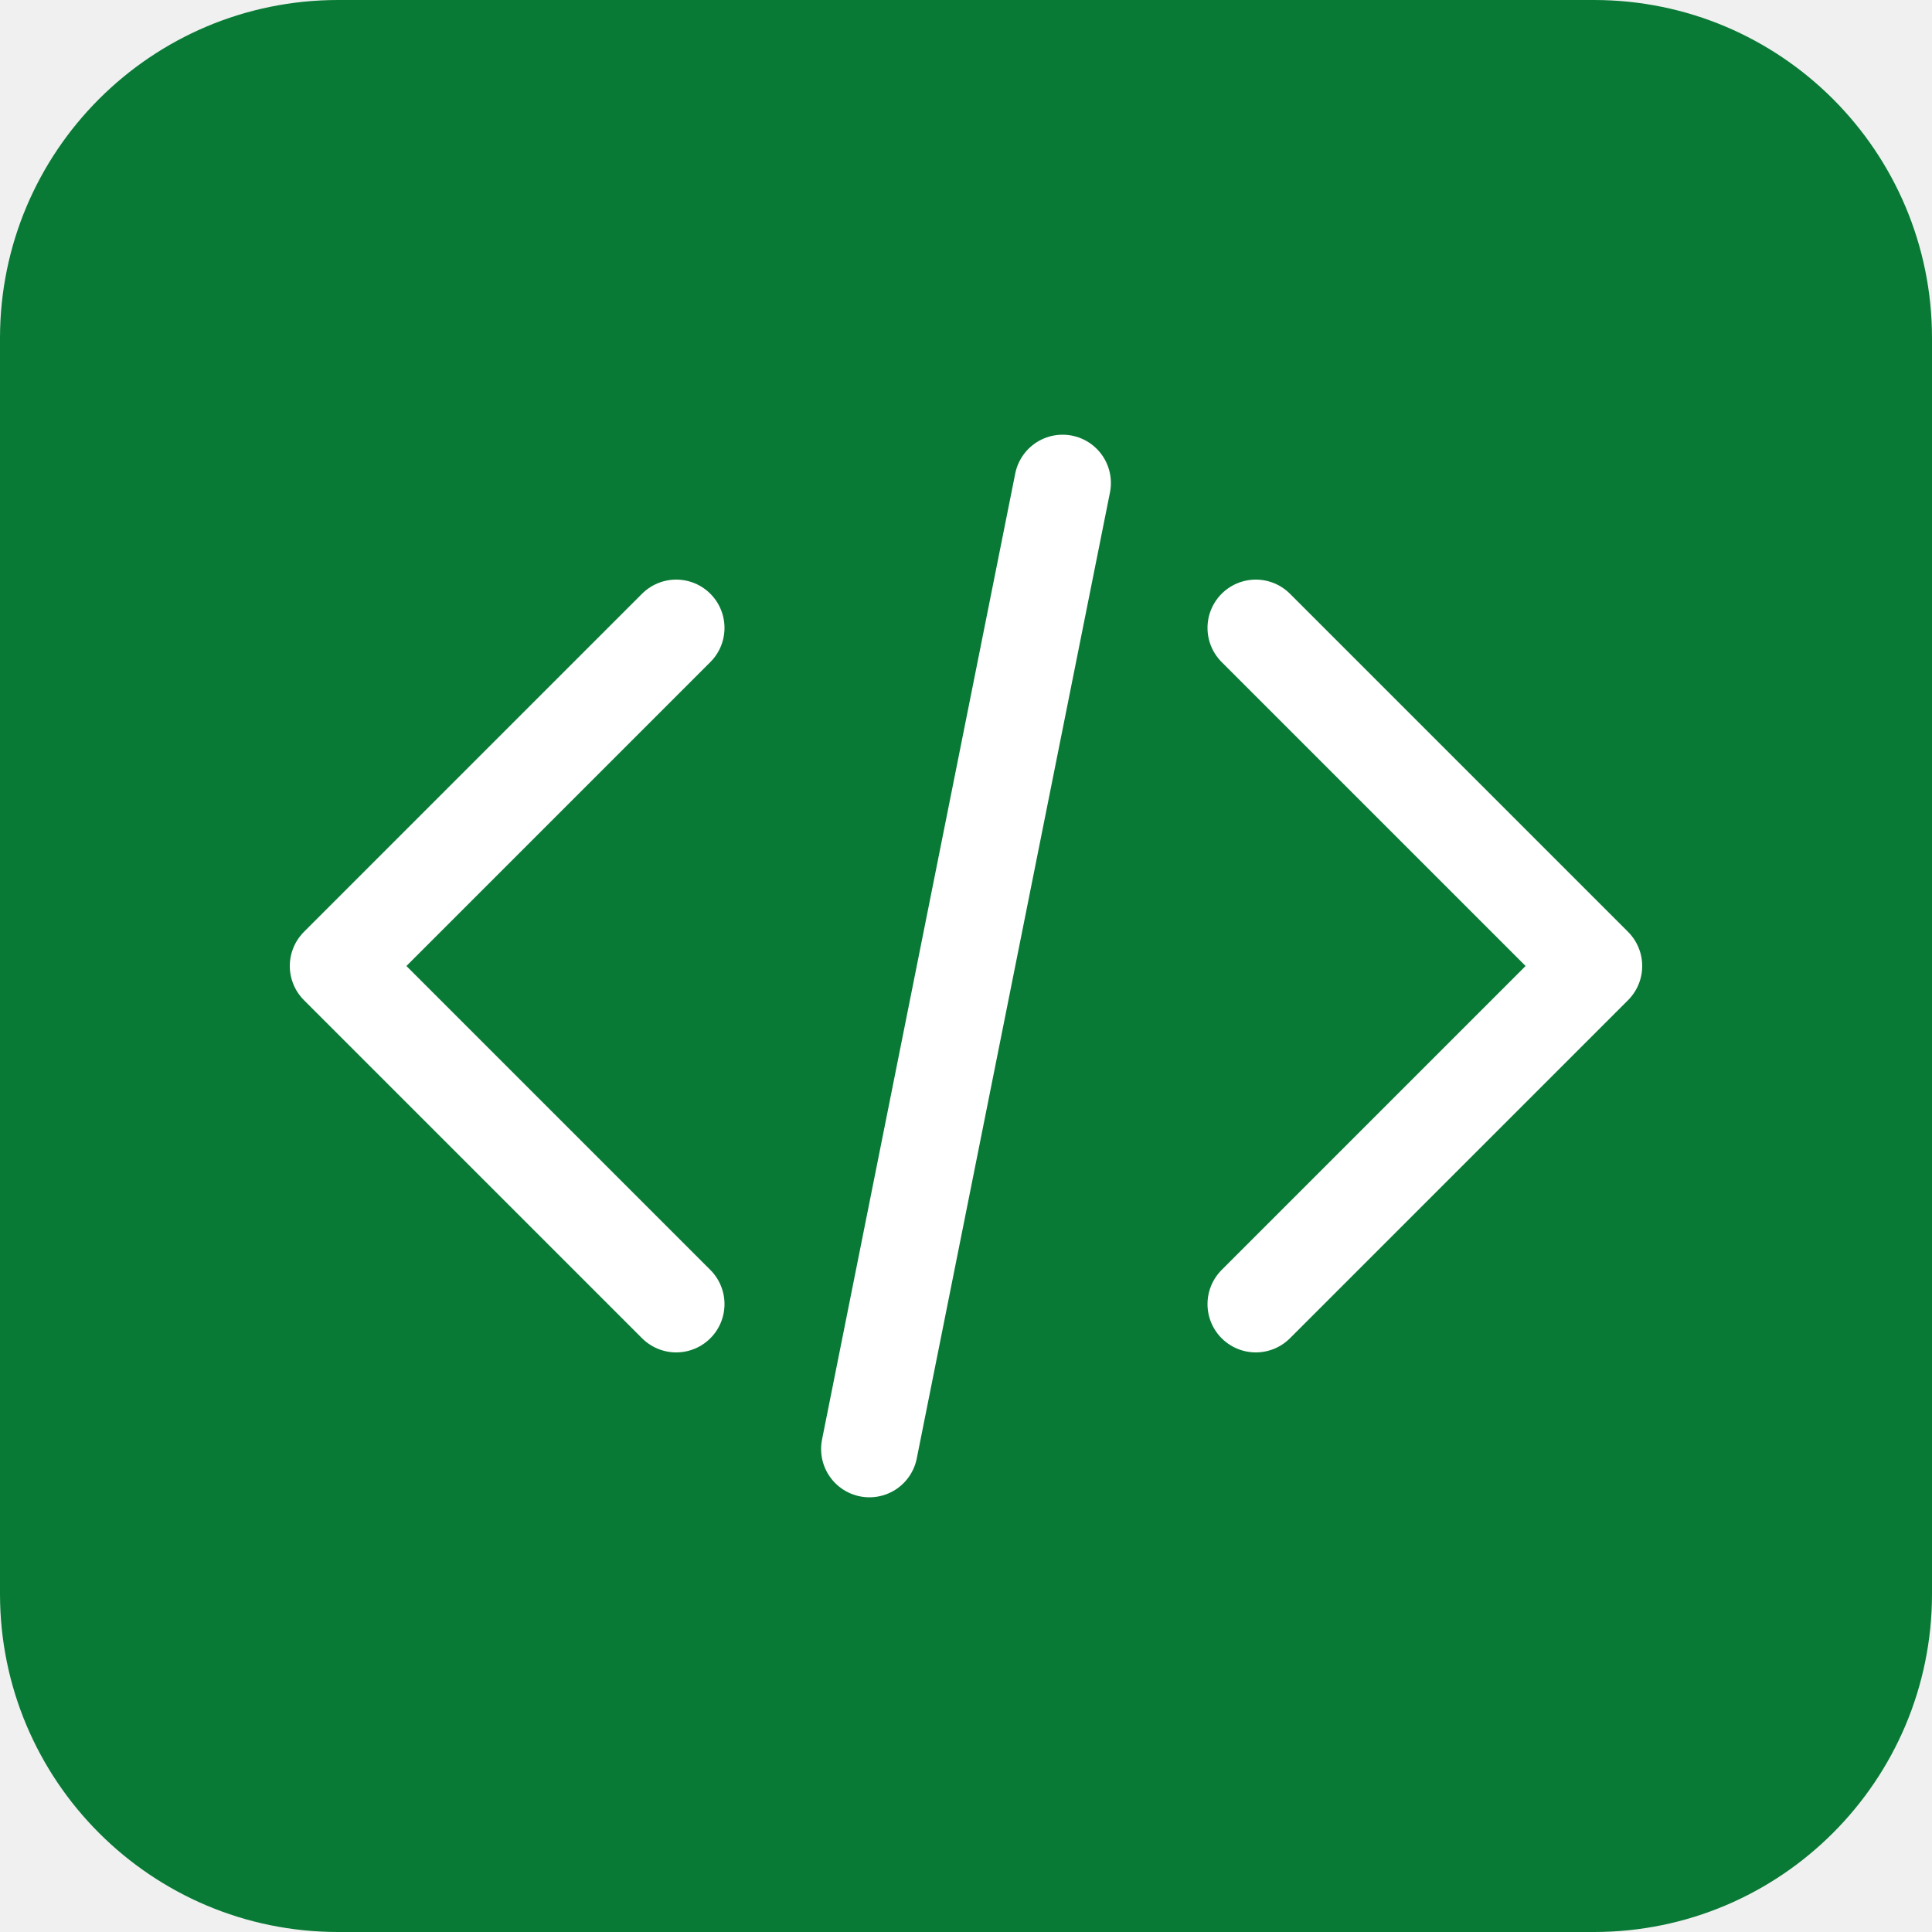
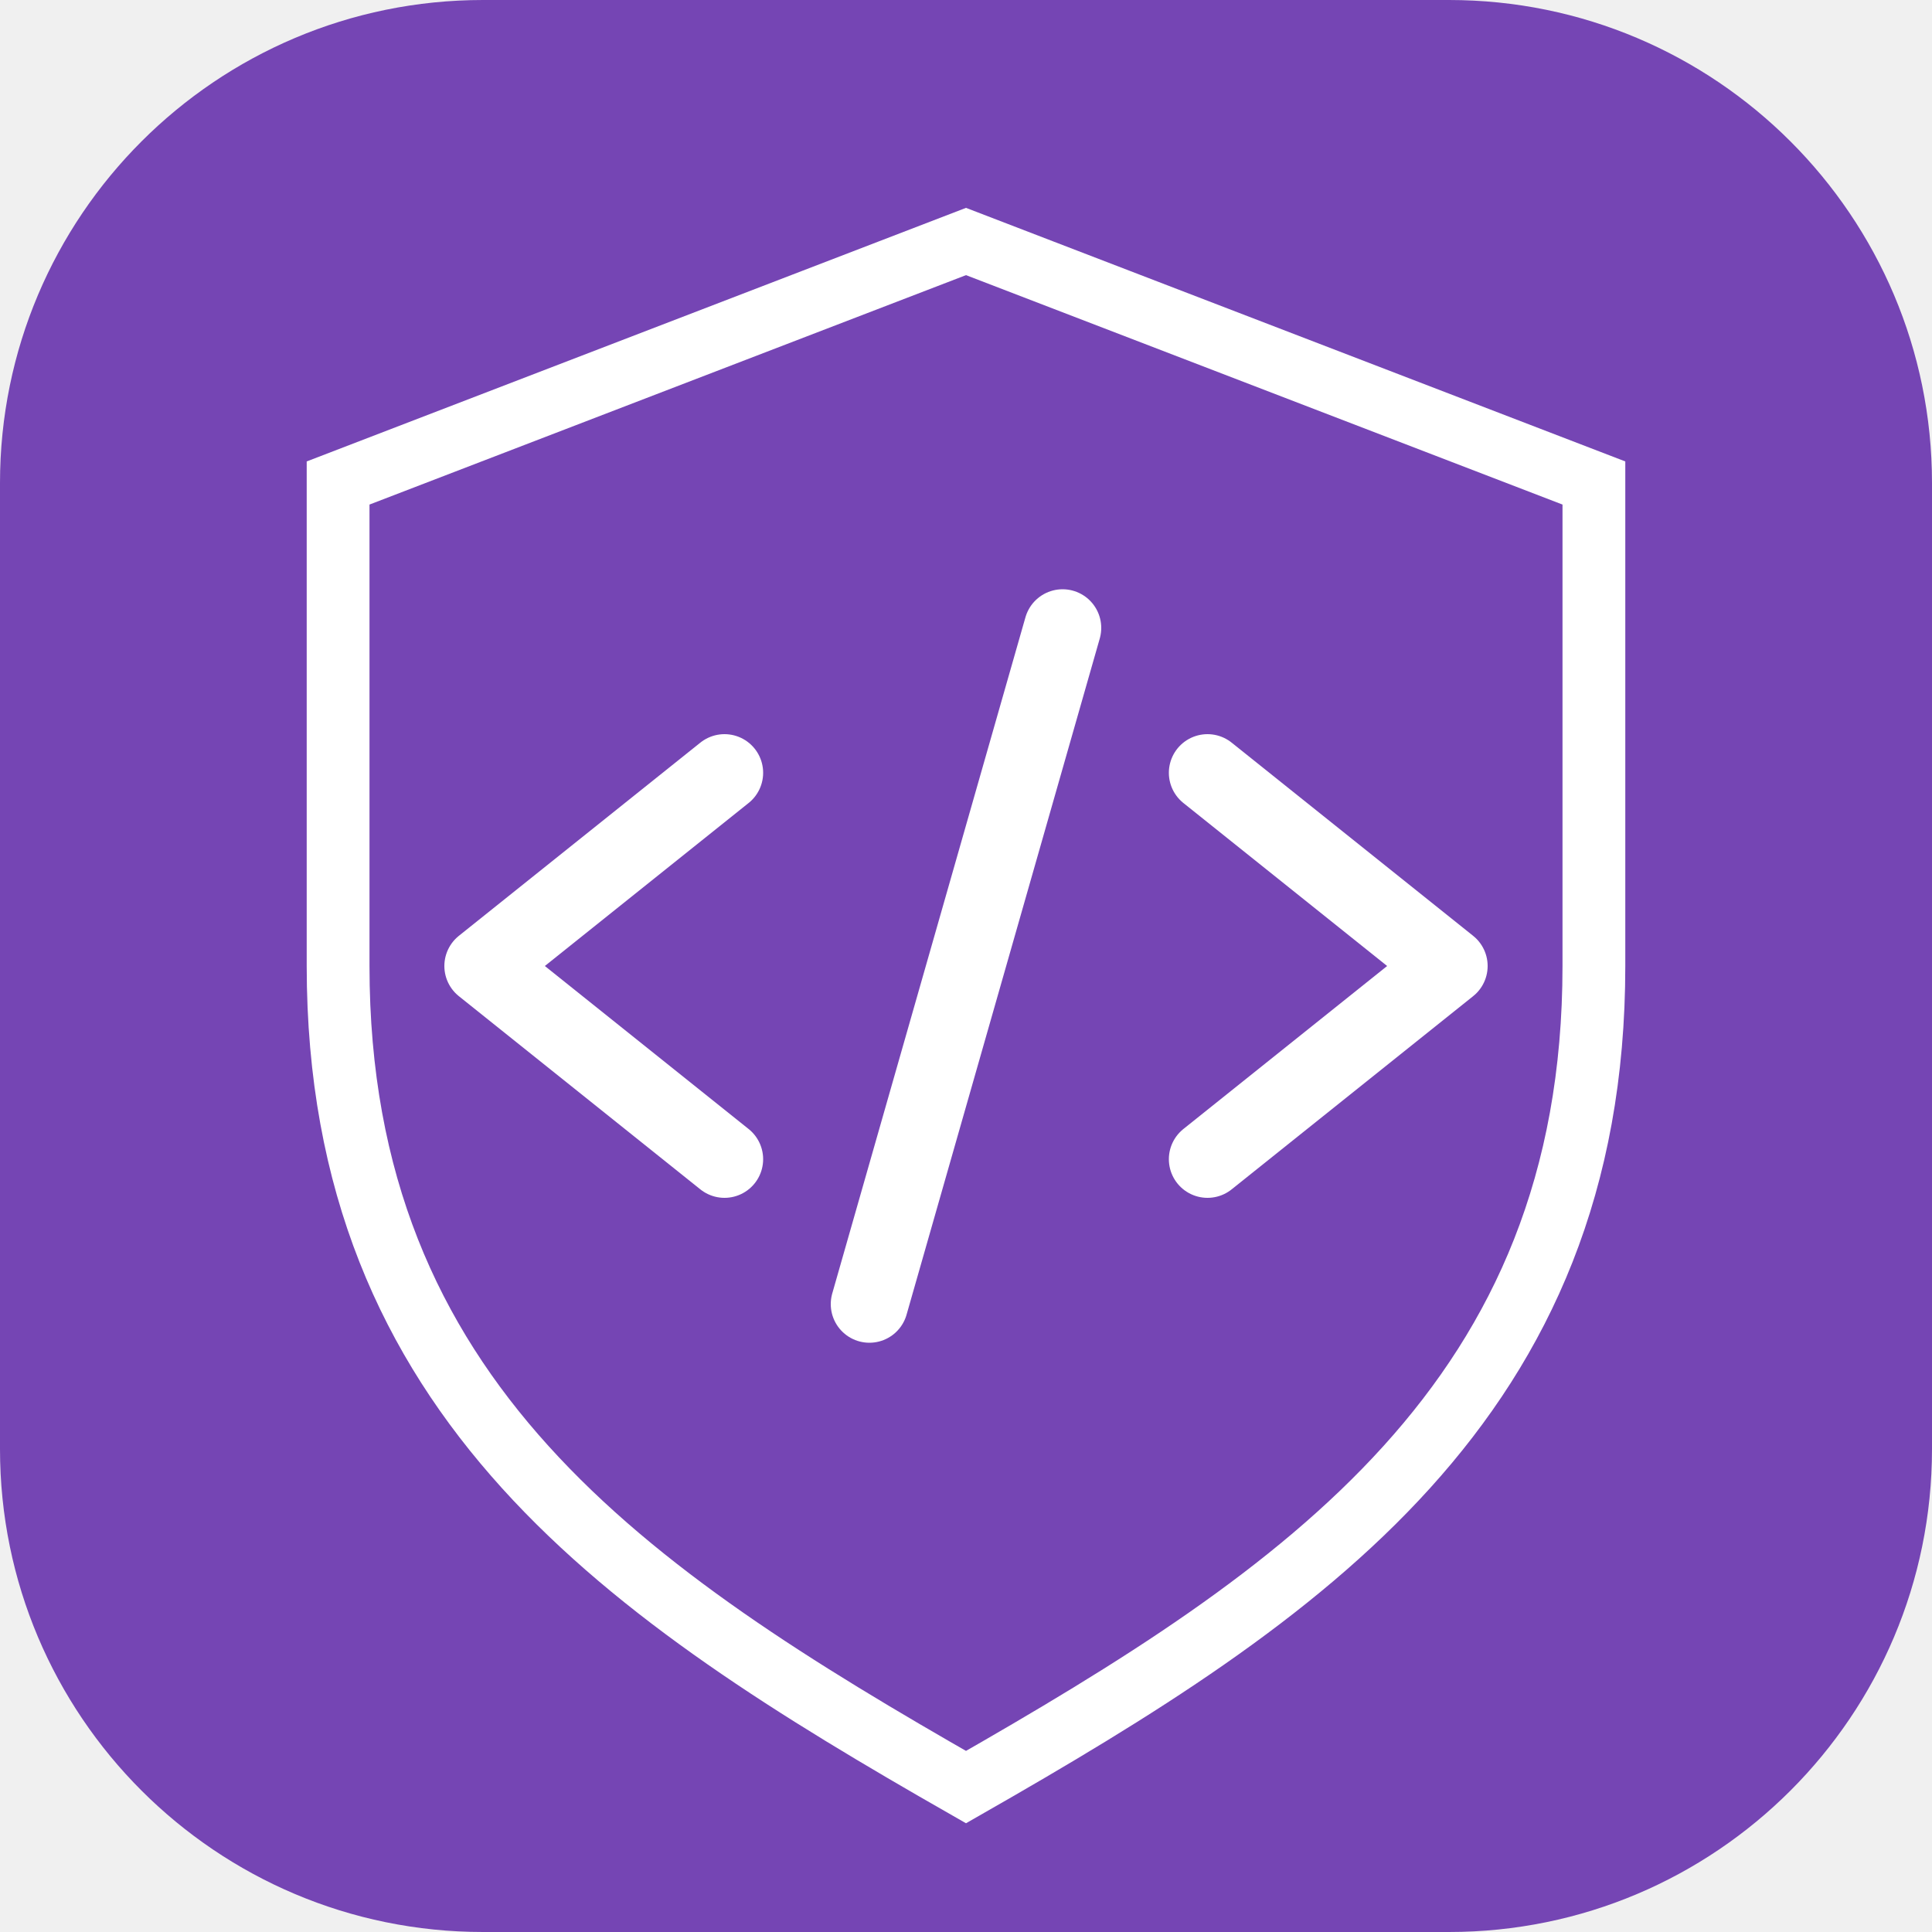
<svg xmlns="http://www.w3.org/2000/svg" width="40" height="40" viewBox="0 0 40 40">
-   <rect width="40" height="40" rx="7" fill="#087a35" />
-   <path d="m14 13-7 7 7 7m12-14 7 7-7 7m-4-17-4 20" fill="none" stroke="#fff" stroke-width="2" stroke-linecap="round" stroke-linejoin="round" />
+   <rect width="40" height="40" rx="10" fill="#7545b4" />
+   <path d="m20 5 13 5v10c0 9-6 13-13 17C13 33 7 29 7 20V10L20 5Z" fill="none" stroke="#fff" stroke-width="1.3" />
+   <path d="m15 16-5 4 5 4m10-8 5 4-5 4m-3-11-4 14" fill="none" stroke="#fff" stroke-width="1.6" stroke-linecap="round" stroke-linejoin="round" />
</svg>
